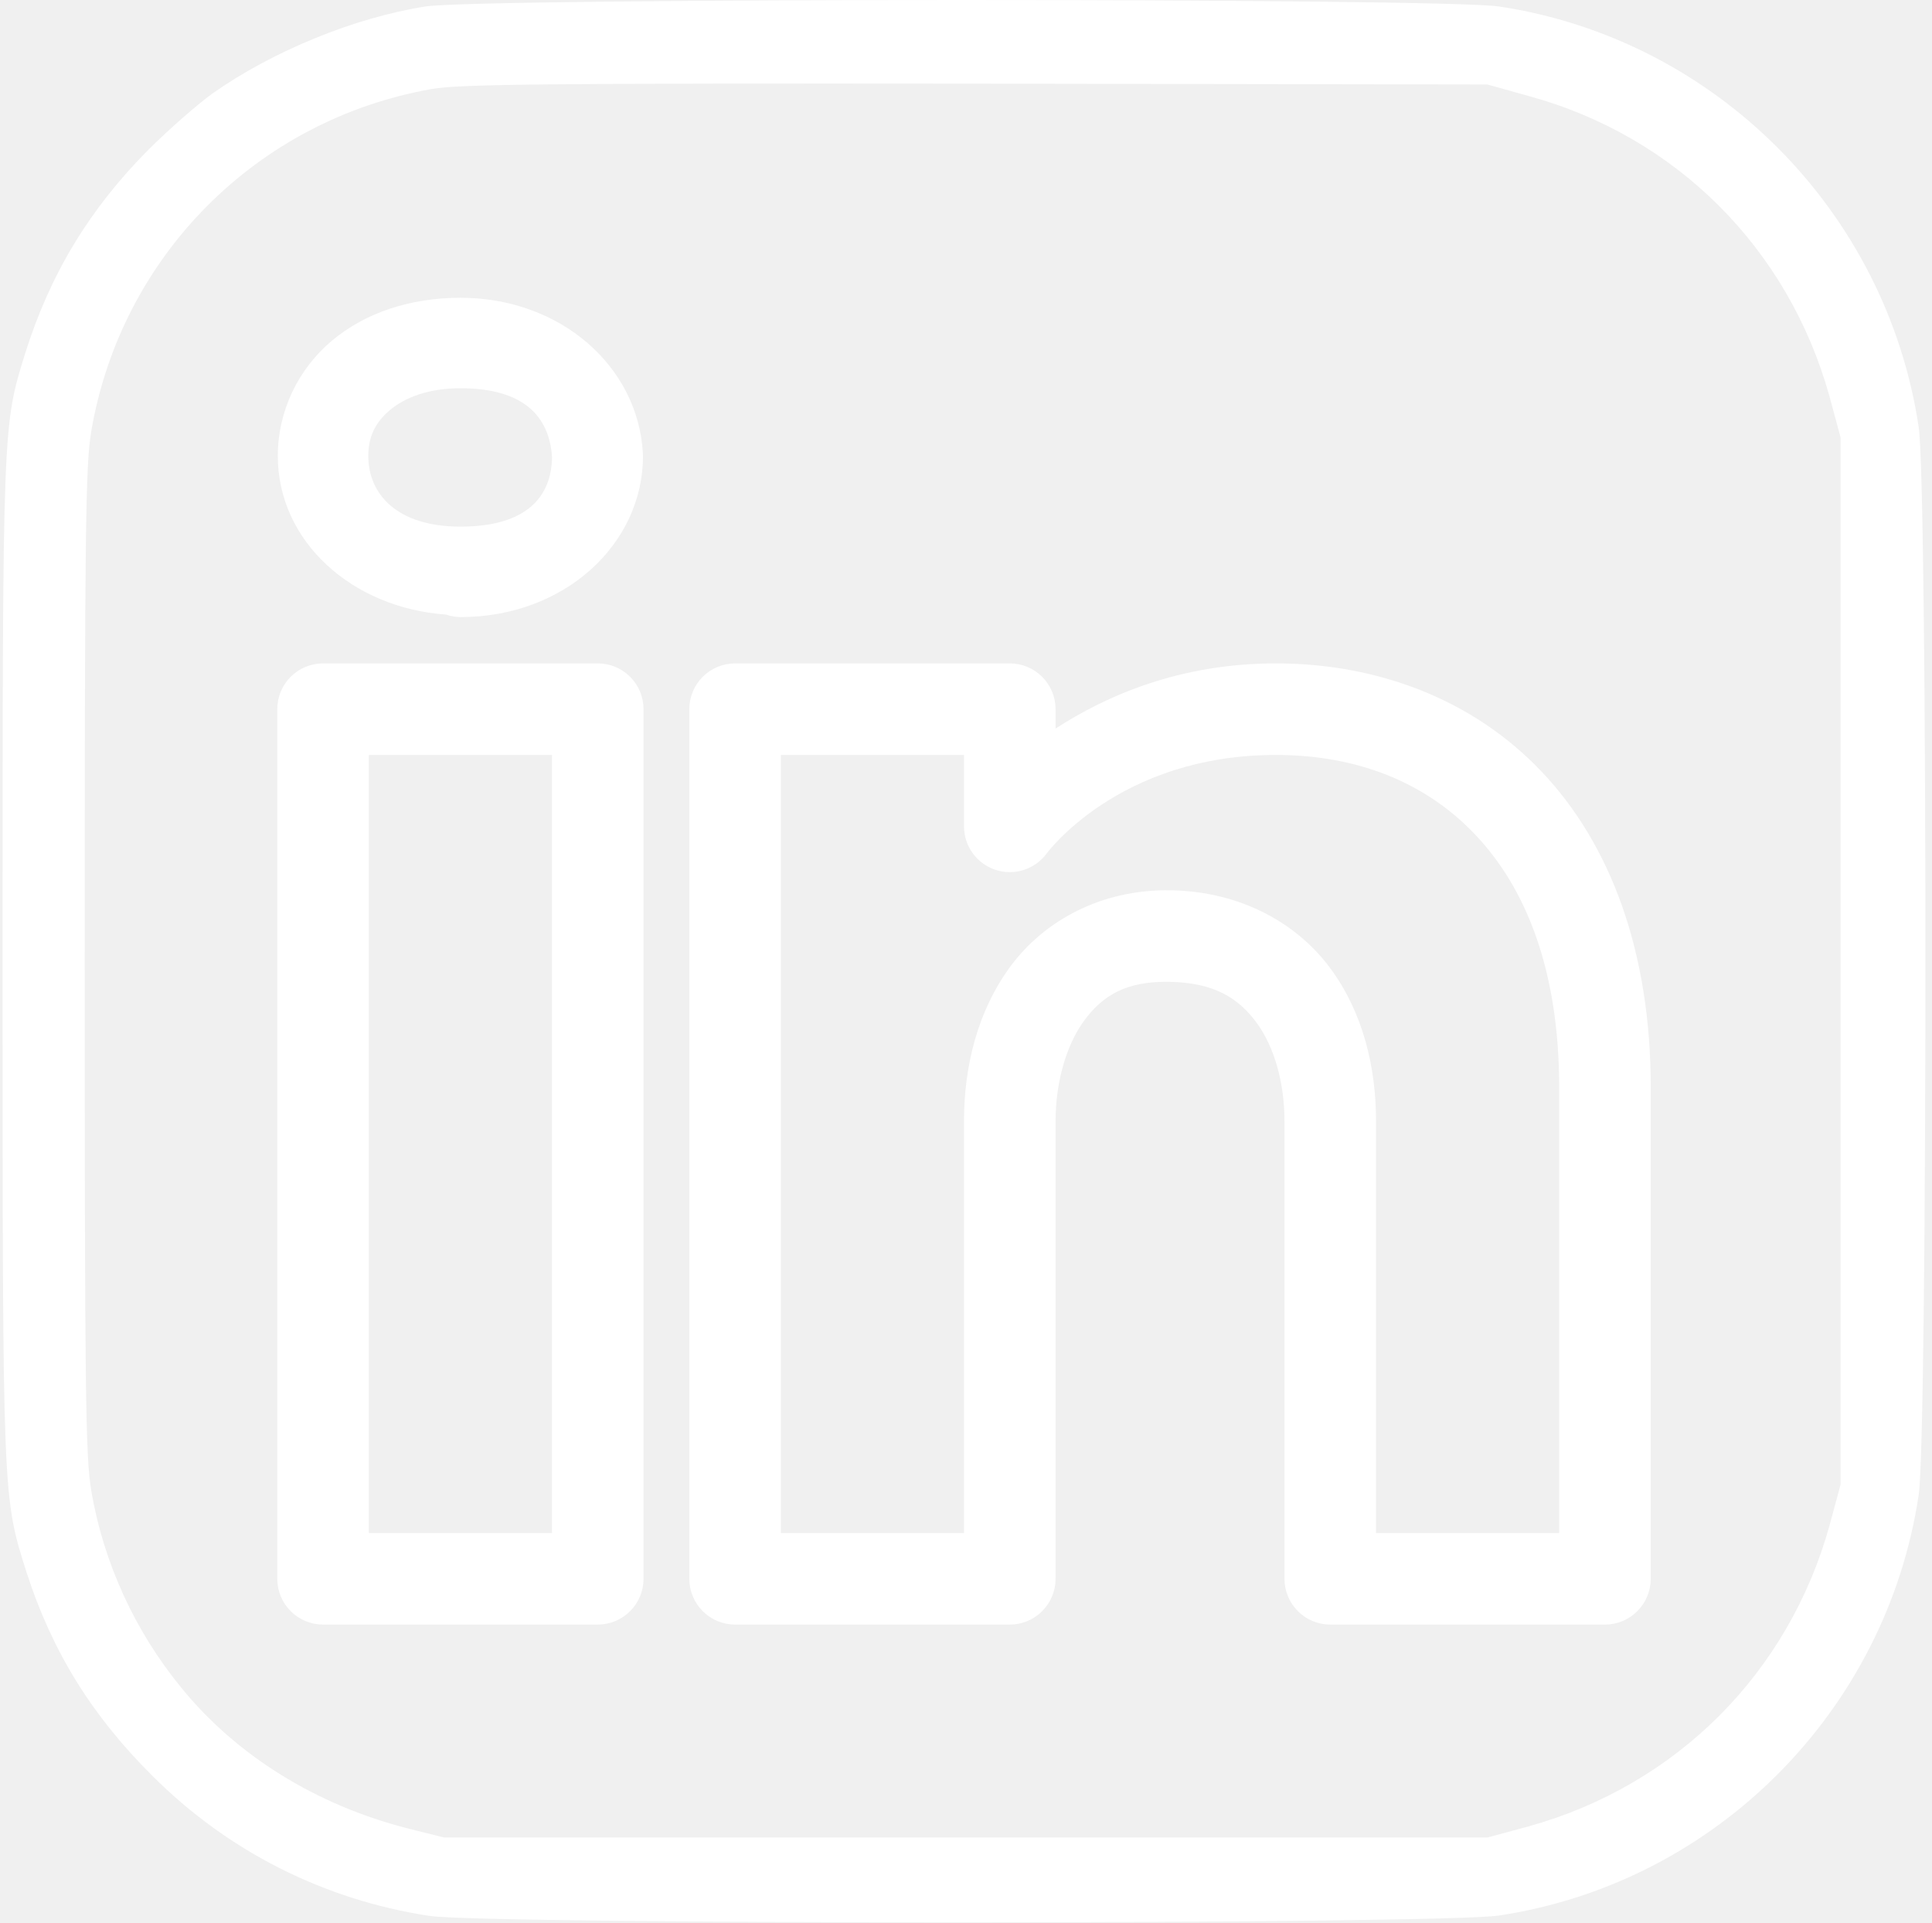
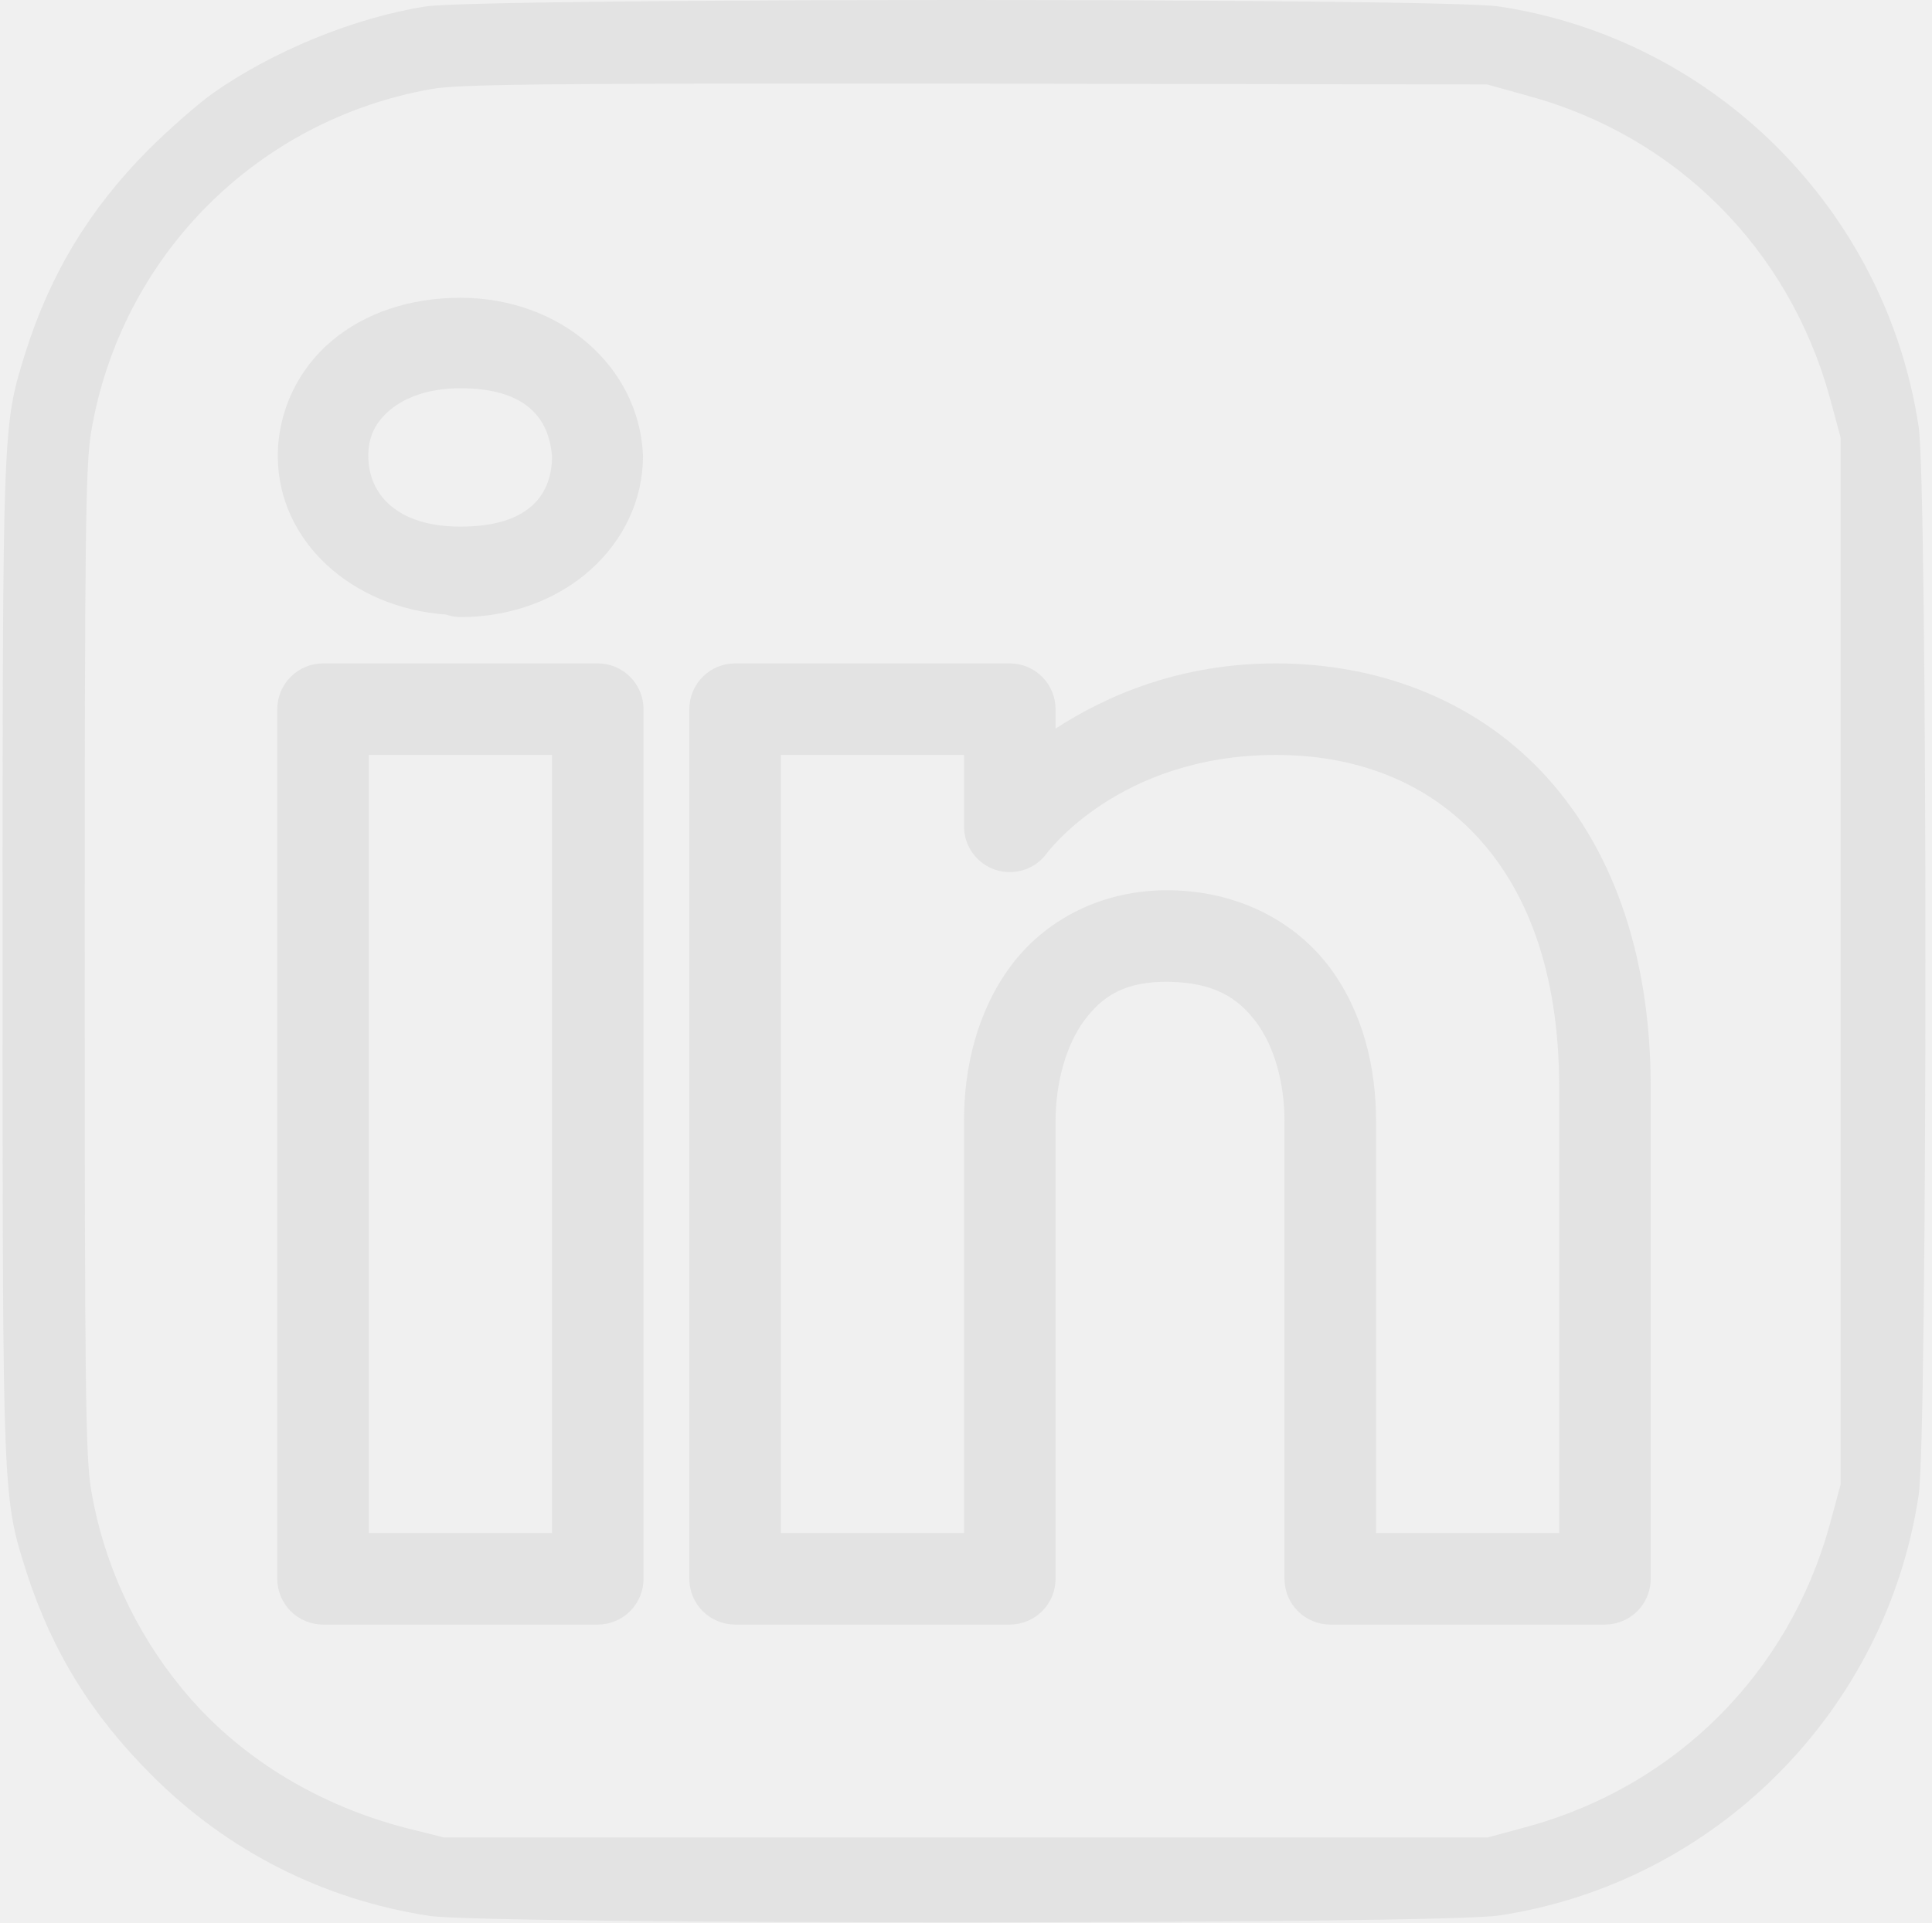
<svg xmlns="http://www.w3.org/2000/svg" width="211" height="210" viewBox="0 0 211 210" fill="none">
-   <path fill-rule="evenodd" clip-rule="evenodd" d="M50.282 32.529C44.806 32.529 39.878 34.166 36.229 37.236C32.58 40.307 30.34 44.893 30.34 49.805C30.34 59.141 38.438 66.419 48.739 67.139L48.758 67.148C49.249 67.316 49.763 67.405 50.282 67.412C61.647 67.412 70.223 59.451 70.223 49.805C70.222 49.717 70.219 49.629 70.213 49.541C69.705 40.04 61.234 32.529 50.282 32.529ZM60.291 49.932C59.992 45.521 57.243 42.412 50.282 42.412C46.758 42.412 44.188 43.448 42.586 44.795C40.985 46.142 40.223 47.716 40.223 49.805C40.223 53.982 43.355 57.529 50.282 57.529C57.582 57.529 60.231 54.213 60.291 49.932Z" fill="white" />
-   <path fill-rule="evenodd" clip-rule="evenodd" d="M35.282 72.471C33.956 72.471 32.684 72.998 31.746 73.935C30.809 74.873 30.282 76.145 30.282 77.471V172.471C30.282 173.797 30.809 175.068 31.746 176.006C32.684 176.944 33.956 177.471 35.282 177.471H65.282C66.608 177.471 67.879 176.944 68.817 176.006C69.755 175.068 70.282 173.797 70.282 172.471V143.145V77.471C70.282 76.145 69.755 74.873 68.817 73.935C67.879 72.998 66.608 72.471 65.282 72.471H35.282ZM60.282 82.471H40.282V167.471H60.282V143.145V82.471Z" fill="white" />
-   <path fill-rule="evenodd" clip-rule="evenodd" d="M80.282 72.471C78.956 72.471 77.684 72.998 76.746 73.935C75.809 74.873 75.282 76.145 75.282 77.471V172.471C75.282 173.797 75.809 175.068 76.746 176.006C77.684 176.944 78.956 177.471 80.282 177.471H110.282C111.608 177.471 112.879 176.944 113.817 176.006C114.755 175.068 115.282 173.797 115.282 172.471V122.471C115.282 118.322 116.414 114.196 118.407 111.494C120.4 108.792 122.914 107.171 127.694 107.256C132.623 107.341 135.232 109.029 137.206 111.68C139.179 114.33 140.282 118.304 140.282 122.471V172.471C140.282 173.797 140.809 175.068 141.746 176.006C142.684 176.944 143.956 177.471 145.282 177.471H175.282C176.608 177.471 177.879 176.944 178.817 176.006C179.755 175.068 180.282 173.797 180.282 172.471V118.779C180.282 103.972 175.896 92.242 168.377 84.307C160.859 76.371 150.403 72.471 139.344 72.471C128.834 72.471 120.836 75.995 115.282 79.59V77.471C115.282 76.145 114.755 74.873 113.817 73.935C112.879 72.998 111.608 72.471 110.282 72.471H80.282ZM105.282 82.471H85.282V167.471H105.282V122.471C105.282 116.619 106.7 110.527 110.36 105.566C114.019 100.606 120.259 97.121 127.87 97.256C135.441 97.386 141.582 100.8 145.233 105.703C148.884 110.606 150.282 116.637 150.282 122.471V167.471H170.282V118.779C170.282 105.912 166.615 96.98 161.122 91.182C155.629 85.384 148.111 82.471 139.344 82.471C122.128 82.471 114.276 93.281 114.276 93.281C113.645 94.119 112.767 94.736 111.766 95.047C110.764 95.358 109.691 95.347 108.696 95.014C107.702 94.682 106.837 94.045 106.225 93.194C105.612 92.344 105.282 91.322 105.282 90.273V82.471Z" fill="white" />
-   <path d="M46.485 0.706C38.724 1.917 29.753 5.595 23.204 10.214C21.589 11.38 18.404 14.161 16.206 16.359C9.792 22.817 5.485 29.903 2.749 38.604C0.282 46.542 0.282 46.318 0.282 104.98C0.282 164.136 0.282 163.508 2.928 171.85C5.709 180.416 10.016 187.413 16.655 194.006C24.909 202.258 35.405 207.55 46.934 209.299C53.348 210.241 157.283 210.241 163.697 209.254C187.292 205.711 205.998 186.964 209.542 163.329C210.528 156.96 210.528 53 209.542 46.632C205.998 22.996 187.292 4.249 163.697 0.706C157.552 -0.235 52.451 -0.235 46.485 0.706ZM166.927 10.483C183.076 14.879 195.322 27.167 199.808 43.313L201.019 47.798V104.98V162.163L199.808 166.648C195.322 182.793 183.076 195.037 166.927 199.522L162.441 200.733H105.472H48.504L44.556 199.746C34.553 197.19 25.851 191.808 19.795 184.363C14.726 178.174 11.317 170.729 9.971 162.88C9.343 159.158 9.253 152.341 9.253 104.98C9.253 57.62 9.343 50.803 9.971 47.08C13.245 27.975 28.049 13.085 47.158 9.721C50.163 9.183 60.032 9.093 106.594 9.138L162.441 9.228L166.927 10.483Z" fill="white" />
+   <path fill-rule="evenodd" clip-rule="evenodd" d="M50.282 32.529C44.806 32.529 39.878 34.166 36.229 37.236C32.58 40.307 30.34 44.893 30.34 49.805C30.34 59.141 38.438 66.419 48.739 67.139L48.758 67.148C49.249 67.316 49.763 67.405 50.282 67.412C61.647 67.412 70.223 59.451 70.223 49.805C70.222 49.717 70.219 49.629 70.213 49.541C69.705 40.04 61.234 32.529 50.282 32.529ZM60.291 49.932C59.992 45.521 57.243 42.412 50.282 42.412C46.758 42.412 44.188 43.448 42.586 44.795C40.985 46.142 40.223 47.716 40.223 49.805C40.223 53.982 43.355 57.529 50.282 57.529C57.582 57.529 60.231 54.213 60.291 49.932Z" fill="#e3e3e3" />
+   <path fill-rule="evenodd" clip-rule="evenodd" d="M35.282 72.471C33.956 72.471 32.684 72.998 31.746 73.935C30.809 74.873 30.282 76.145 30.282 77.471V172.471C30.282 173.797 30.809 175.068 31.746 176.006C32.684 176.944 33.956 177.471 35.282 177.471H65.282C66.608 177.471 67.879 176.944 68.817 176.006C69.755 175.068 70.282 173.797 70.282 172.471V143.145V77.471C70.282 76.145 69.755 74.873 68.817 73.935C67.879 72.998 66.608 72.471 65.282 72.471H35.282ZM60.282 82.471H40.282V167.471H60.282V143.145V82.471Z" fill="#e3e3e3" />
+   <path fill-rule="evenodd" clip-rule="evenodd" d="M80.282 72.471C78.956 72.471 77.684 72.998 76.746 73.935C75.809 74.873 75.282 76.145 75.282 77.471V172.471C75.282 173.797 75.809 175.068 76.746 176.006C77.684 176.944 78.956 177.471 80.282 177.471H110.282C111.608 177.471 112.879 176.944 113.817 176.006C114.755 175.068 115.282 173.797 115.282 172.471V122.471C115.282 118.322 116.414 114.196 118.407 111.494C120.4 108.792 122.914 107.171 127.694 107.256C132.623 107.341 135.232 109.029 137.206 111.68C139.179 114.33 140.282 118.304 140.282 122.471V172.471C140.282 173.797 140.809 175.068 141.746 176.006C142.684 176.944 143.956 177.471 145.282 177.471H175.282C176.608 177.471 177.879 176.944 178.817 176.006C179.755 175.068 180.282 173.797 180.282 172.471V118.779C180.282 103.972 175.896 92.242 168.377 84.307C160.859 76.371 150.403 72.471 139.344 72.471C128.834 72.471 120.836 75.995 115.282 79.59V77.471C115.282 76.145 114.755 74.873 113.817 73.935C112.879 72.998 111.608 72.471 110.282 72.471H80.282ZM105.282 82.471H85.282V167.471H105.282V122.471C105.282 116.619 106.7 110.527 110.36 105.566C114.019 100.606 120.259 97.121 127.87 97.256C135.441 97.386 141.582 100.8 145.233 105.703C148.884 110.606 150.282 116.637 150.282 122.471V167.471H170.282V118.779C170.282 105.912 166.615 96.98 161.122 91.182C155.629 85.384 148.111 82.471 139.344 82.471C122.128 82.471 114.276 93.281 114.276 93.281C113.645 94.119 112.767 94.736 111.766 95.047C110.764 95.358 109.691 95.347 108.696 95.014C107.702 94.682 106.837 94.045 106.225 93.194C105.612 92.344 105.282 91.322 105.282 90.273V82.471Z" fill="#e3e3e3" />
+   <path d="M46.485 0.706C38.724 1.917 29.753 5.595 23.204 10.214C21.589 11.38 18.404 14.161 16.206 16.359C9.792 22.817 5.485 29.903 2.749 38.604C0.282 46.542 0.282 46.318 0.282 104.98C0.282 164.136 0.282 163.508 2.928 171.85C5.709 180.416 10.016 187.413 16.655 194.006C24.909 202.258 35.405 207.55 46.934 209.299C53.348 210.241 157.283 210.241 163.697 209.254C187.292 205.711 205.998 186.964 209.542 163.329C210.528 156.96 210.528 53 209.542 46.632C205.998 22.996 187.292 4.249 163.697 0.706C157.552 -0.235 52.451 -0.235 46.485 0.706ZM166.927 10.483C183.076 14.879 195.322 27.167 199.808 43.313L201.019 47.798V104.98V162.163L199.808 166.648C195.322 182.793 183.076 195.037 166.927 199.522L162.441 200.733H105.472H48.504L44.556 199.746C34.553 197.19 25.851 191.808 19.795 184.363C14.726 178.174 11.317 170.729 9.971 162.88C9.343 159.158 9.253 152.341 9.253 104.98C9.253 57.62 9.343 50.803 9.971 47.08C13.245 27.975 28.049 13.085 47.158 9.721C50.163 9.183 60.032 9.093 106.594 9.138L162.441 9.228L166.927 10.483Z" fill="#e3e3e3" />
</svg>
